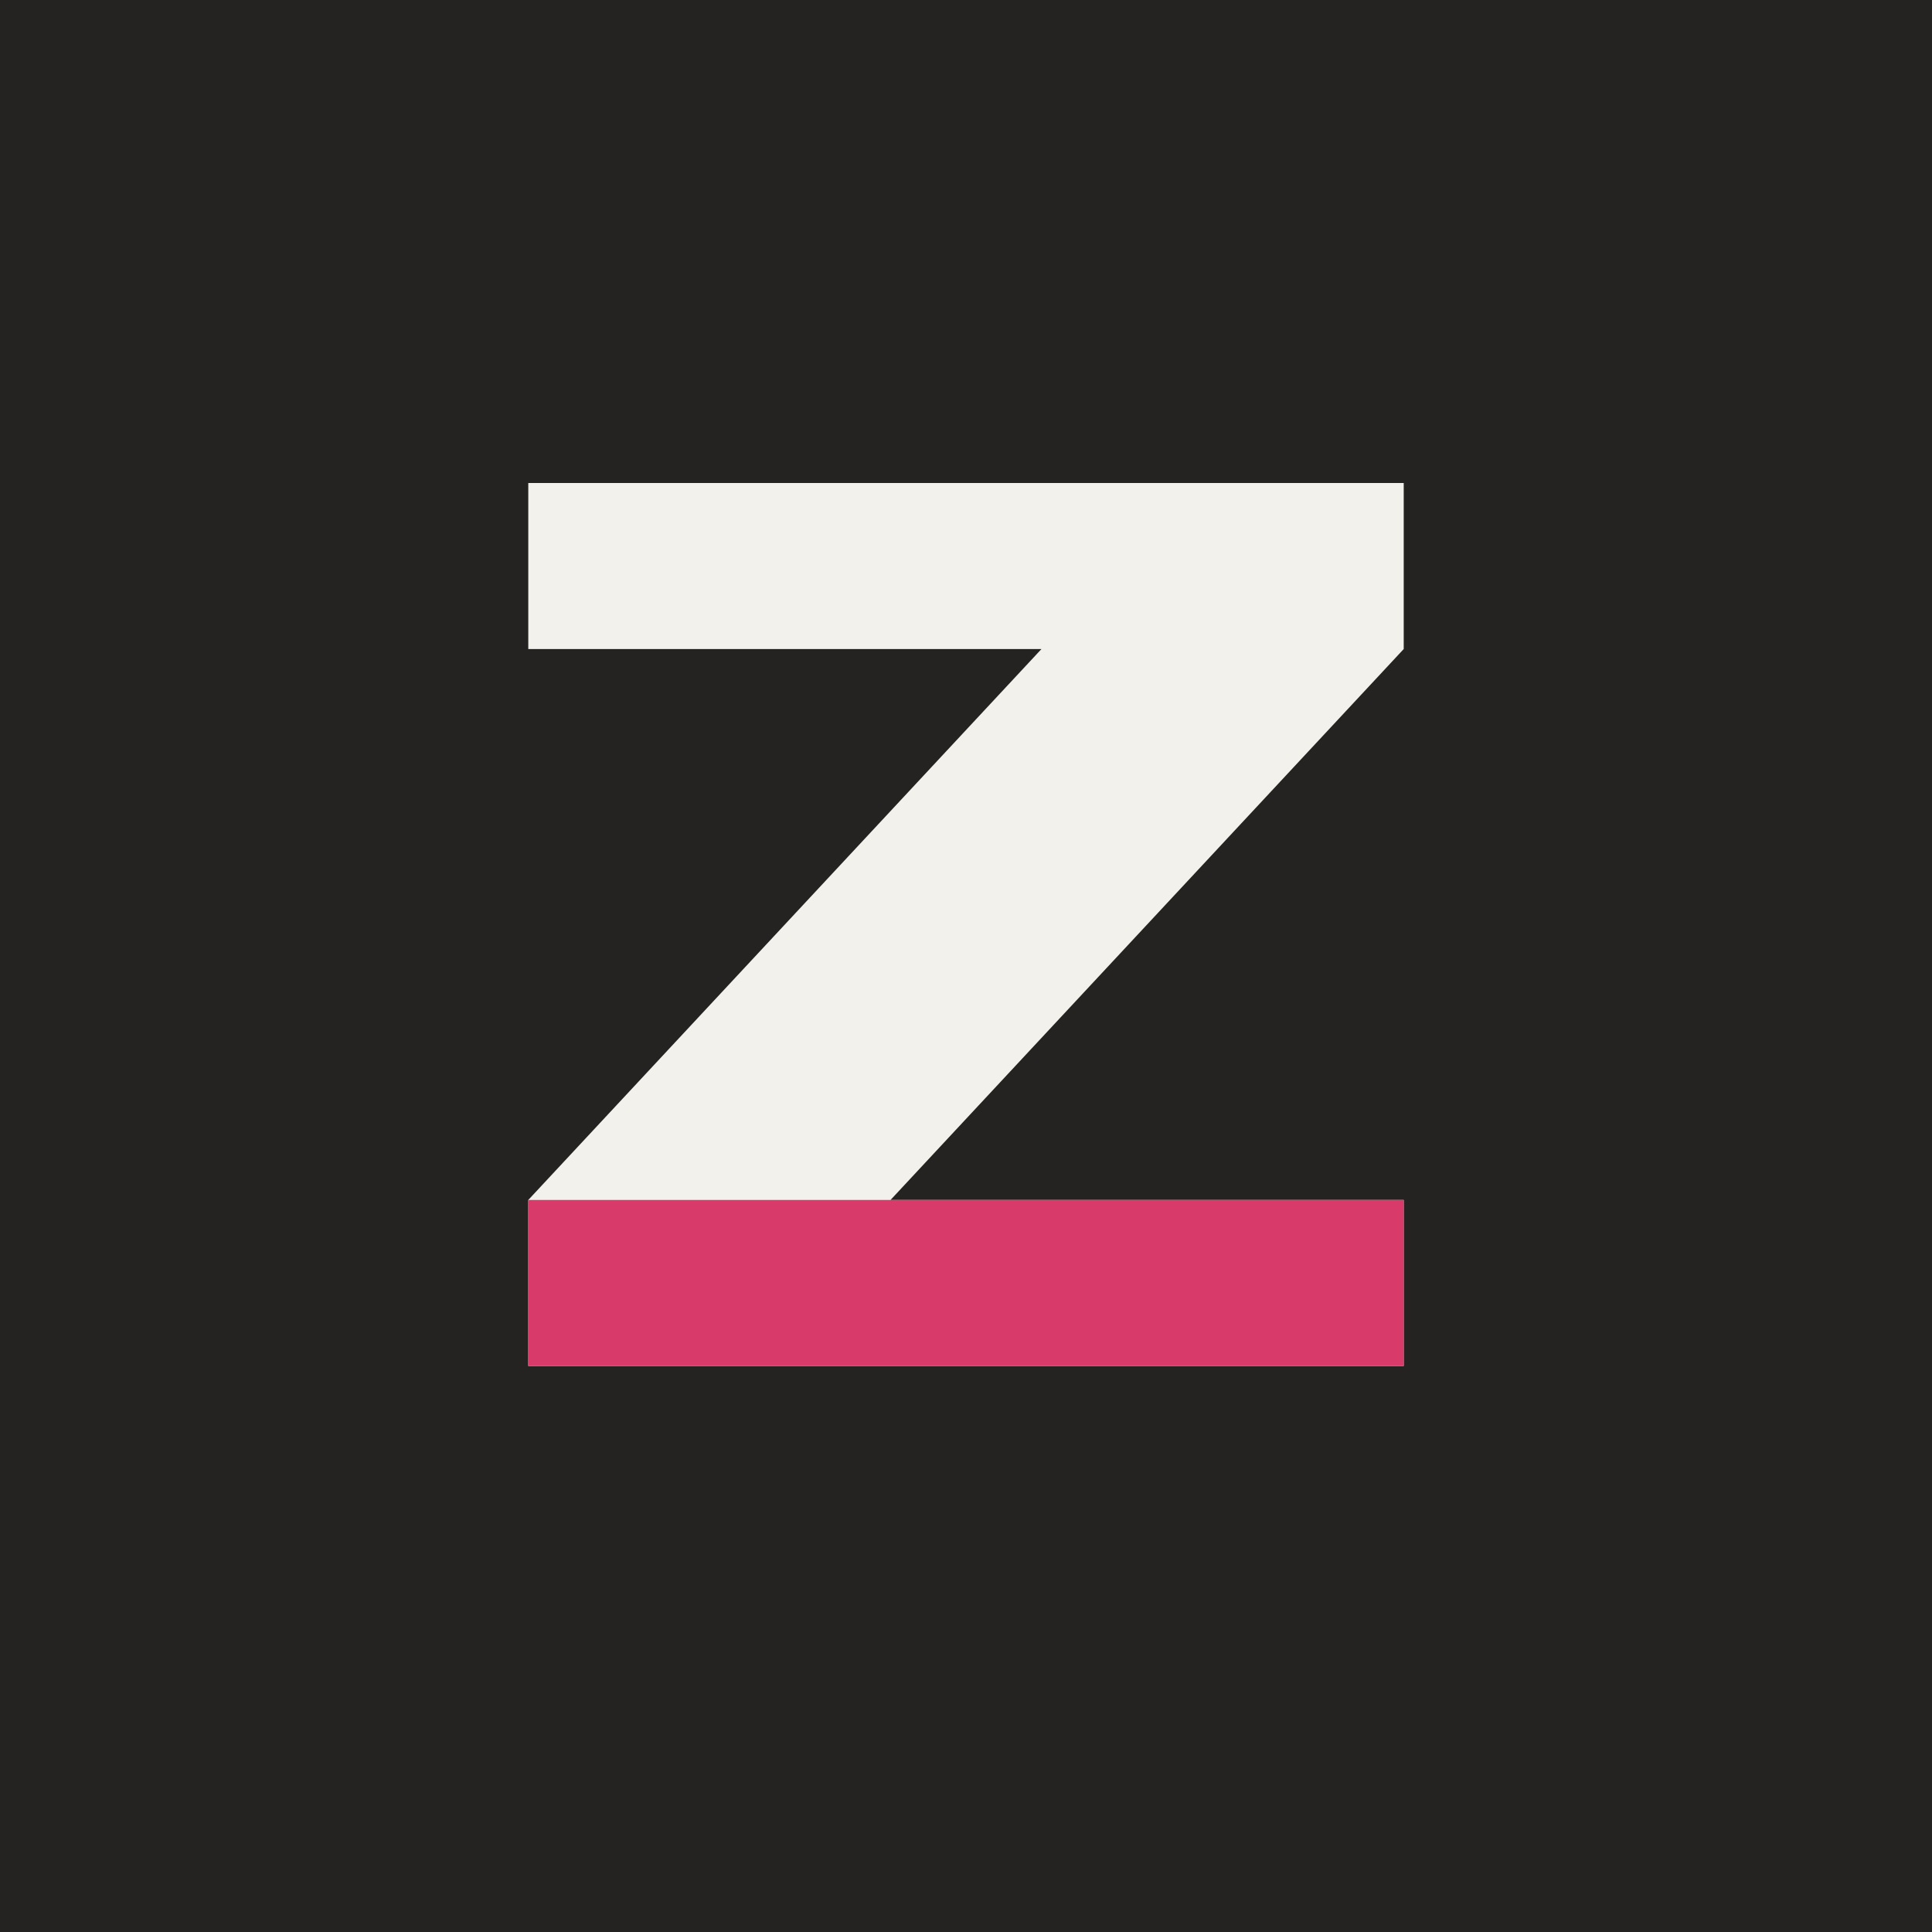
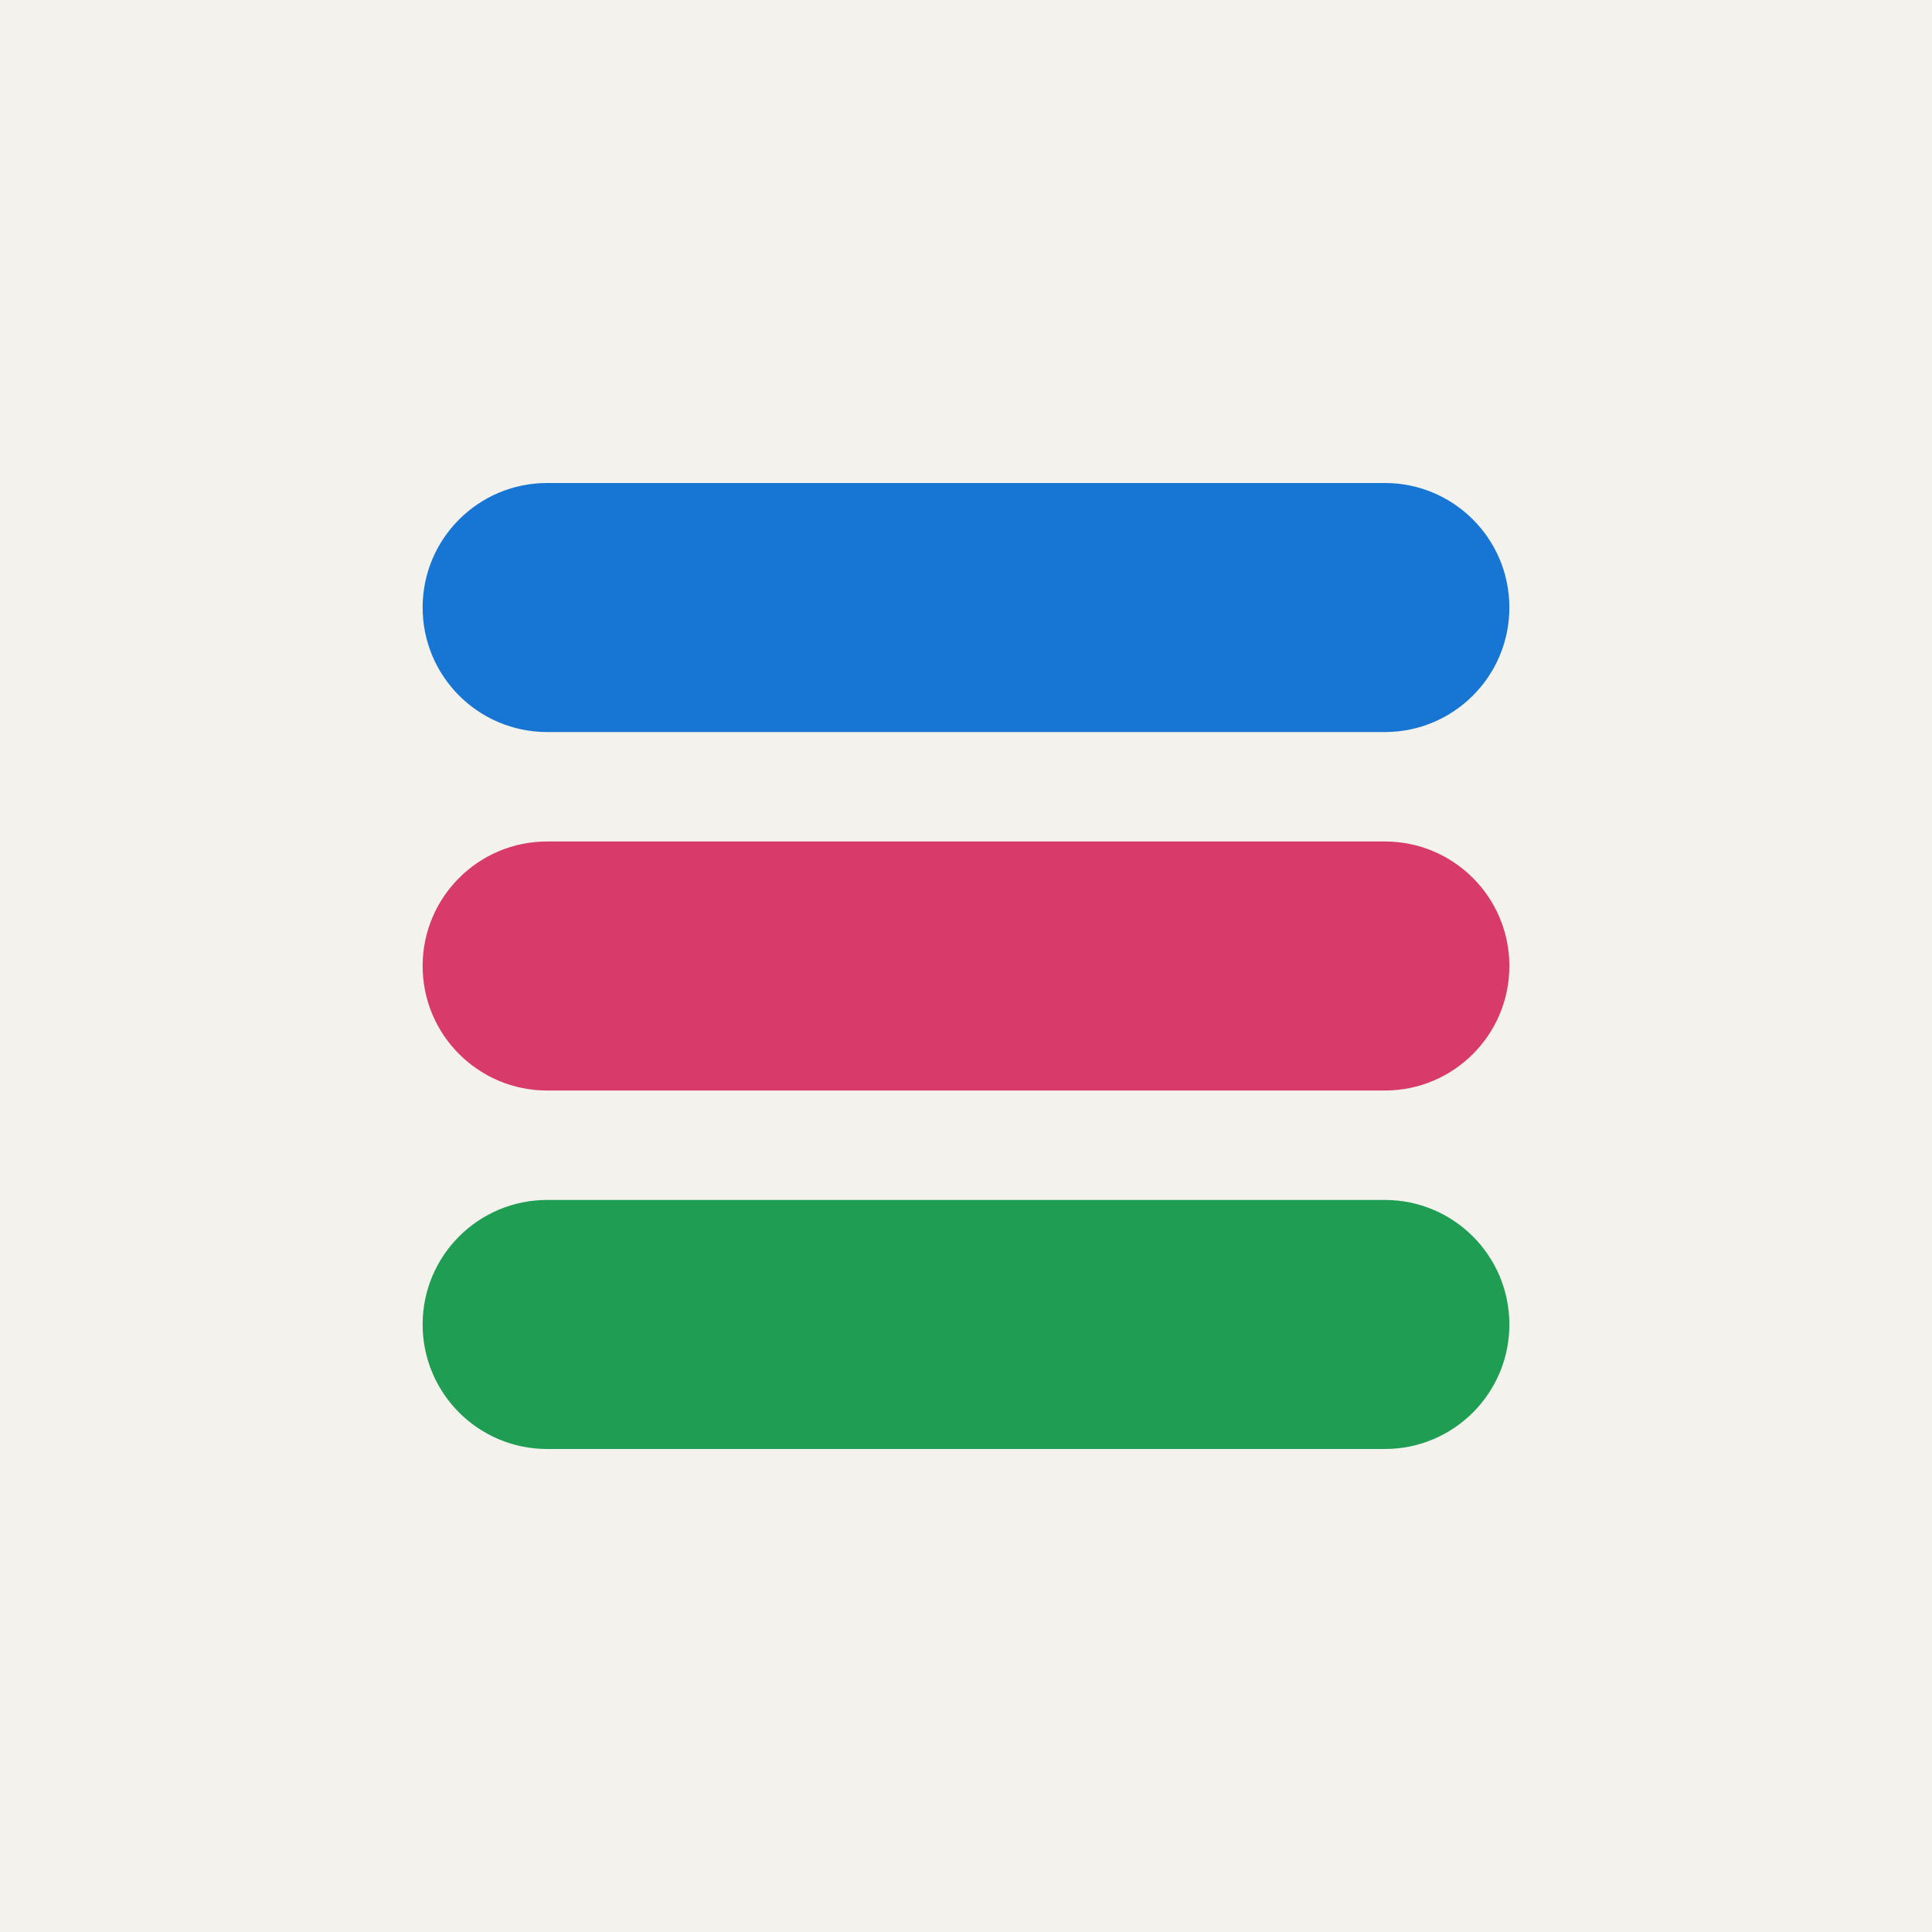
<svg xmlns="http://www.w3.org/2000/svg" viewBox="0 0 512 512" width="512" height="512">
-   <rect width="512" height="512" fill="#242322" />
-   <path d="M140 128 H372 V172 L236 318 H372 V362 H140 V318 L276 172 H140 Z" fill="#F3F1EC" />
-   <rect x="140" y="318" width="232" height="44" fill="#D83B6A" />
+   <rect width="512" height="512" fill="#F3F2EC" />
+   <rect x="112" y="128" width="288" height="66" rx="33" fill="#1775D3" />
+   <rect x="112" y="223" width="288" height="66" rx="33" fill="#D83B6A" />
+   <rect x="112" y="318" width="288" height="66" rx="33" fill="#1F9D53" />
</svg>
